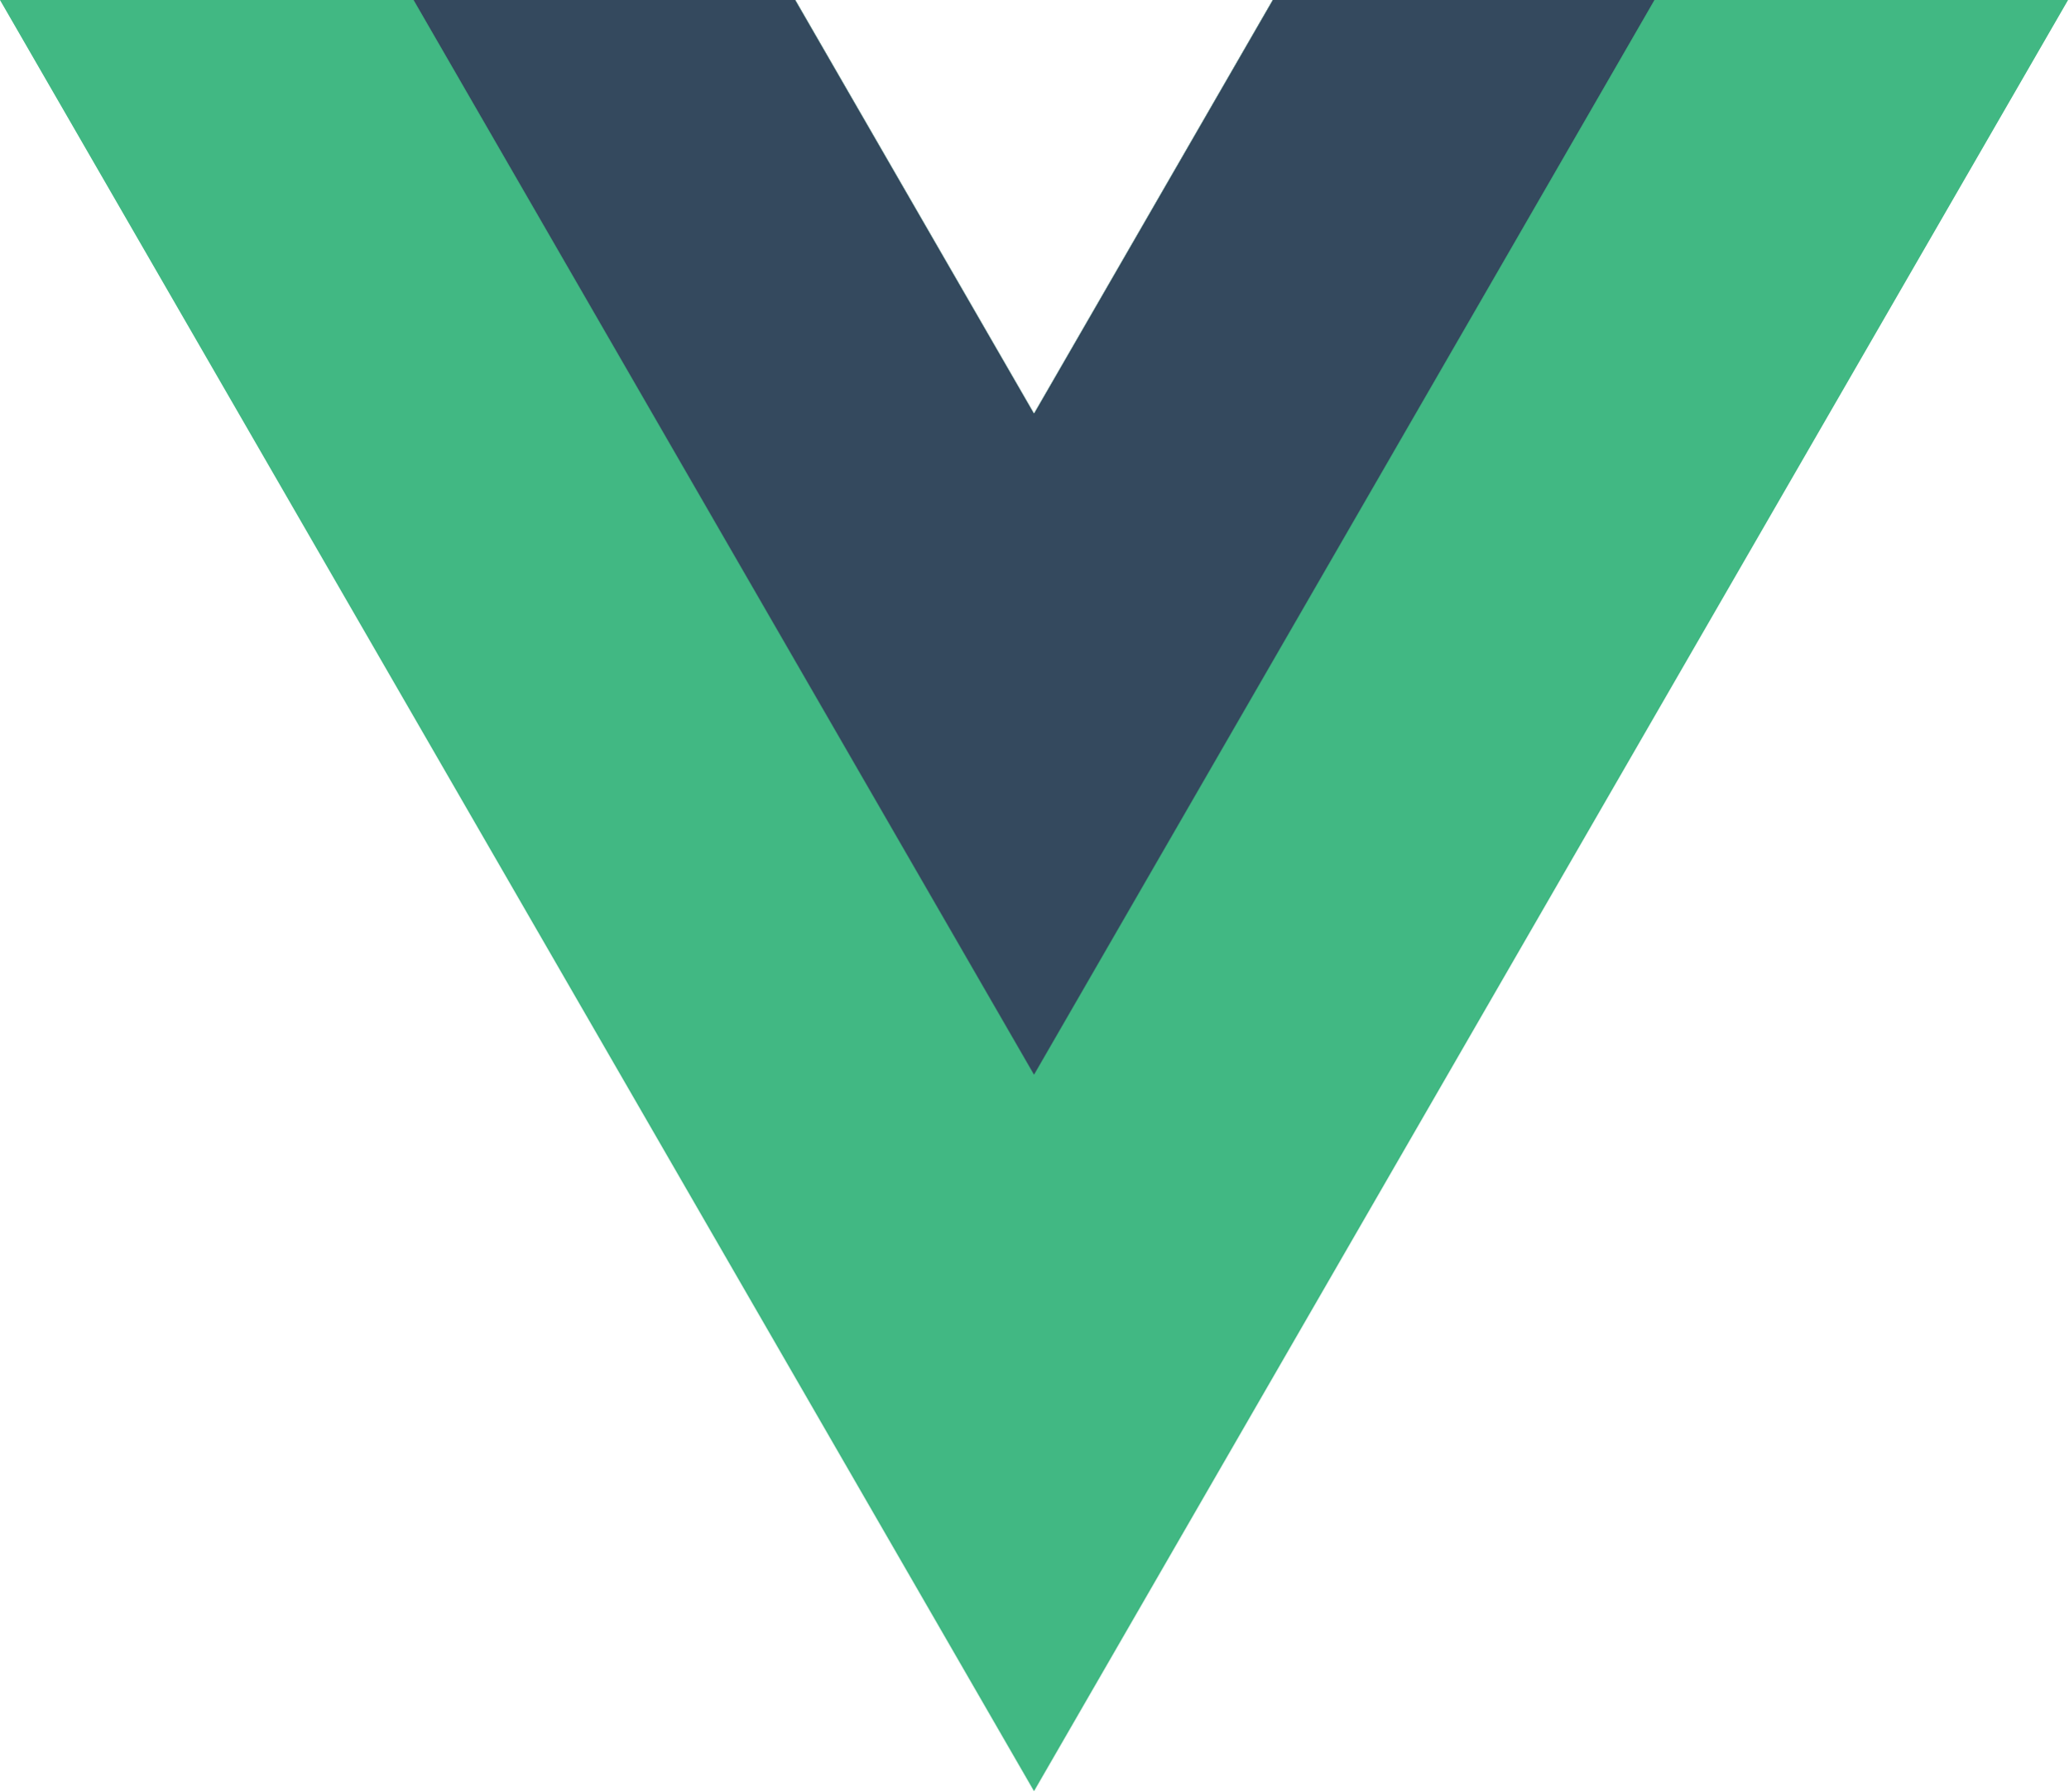
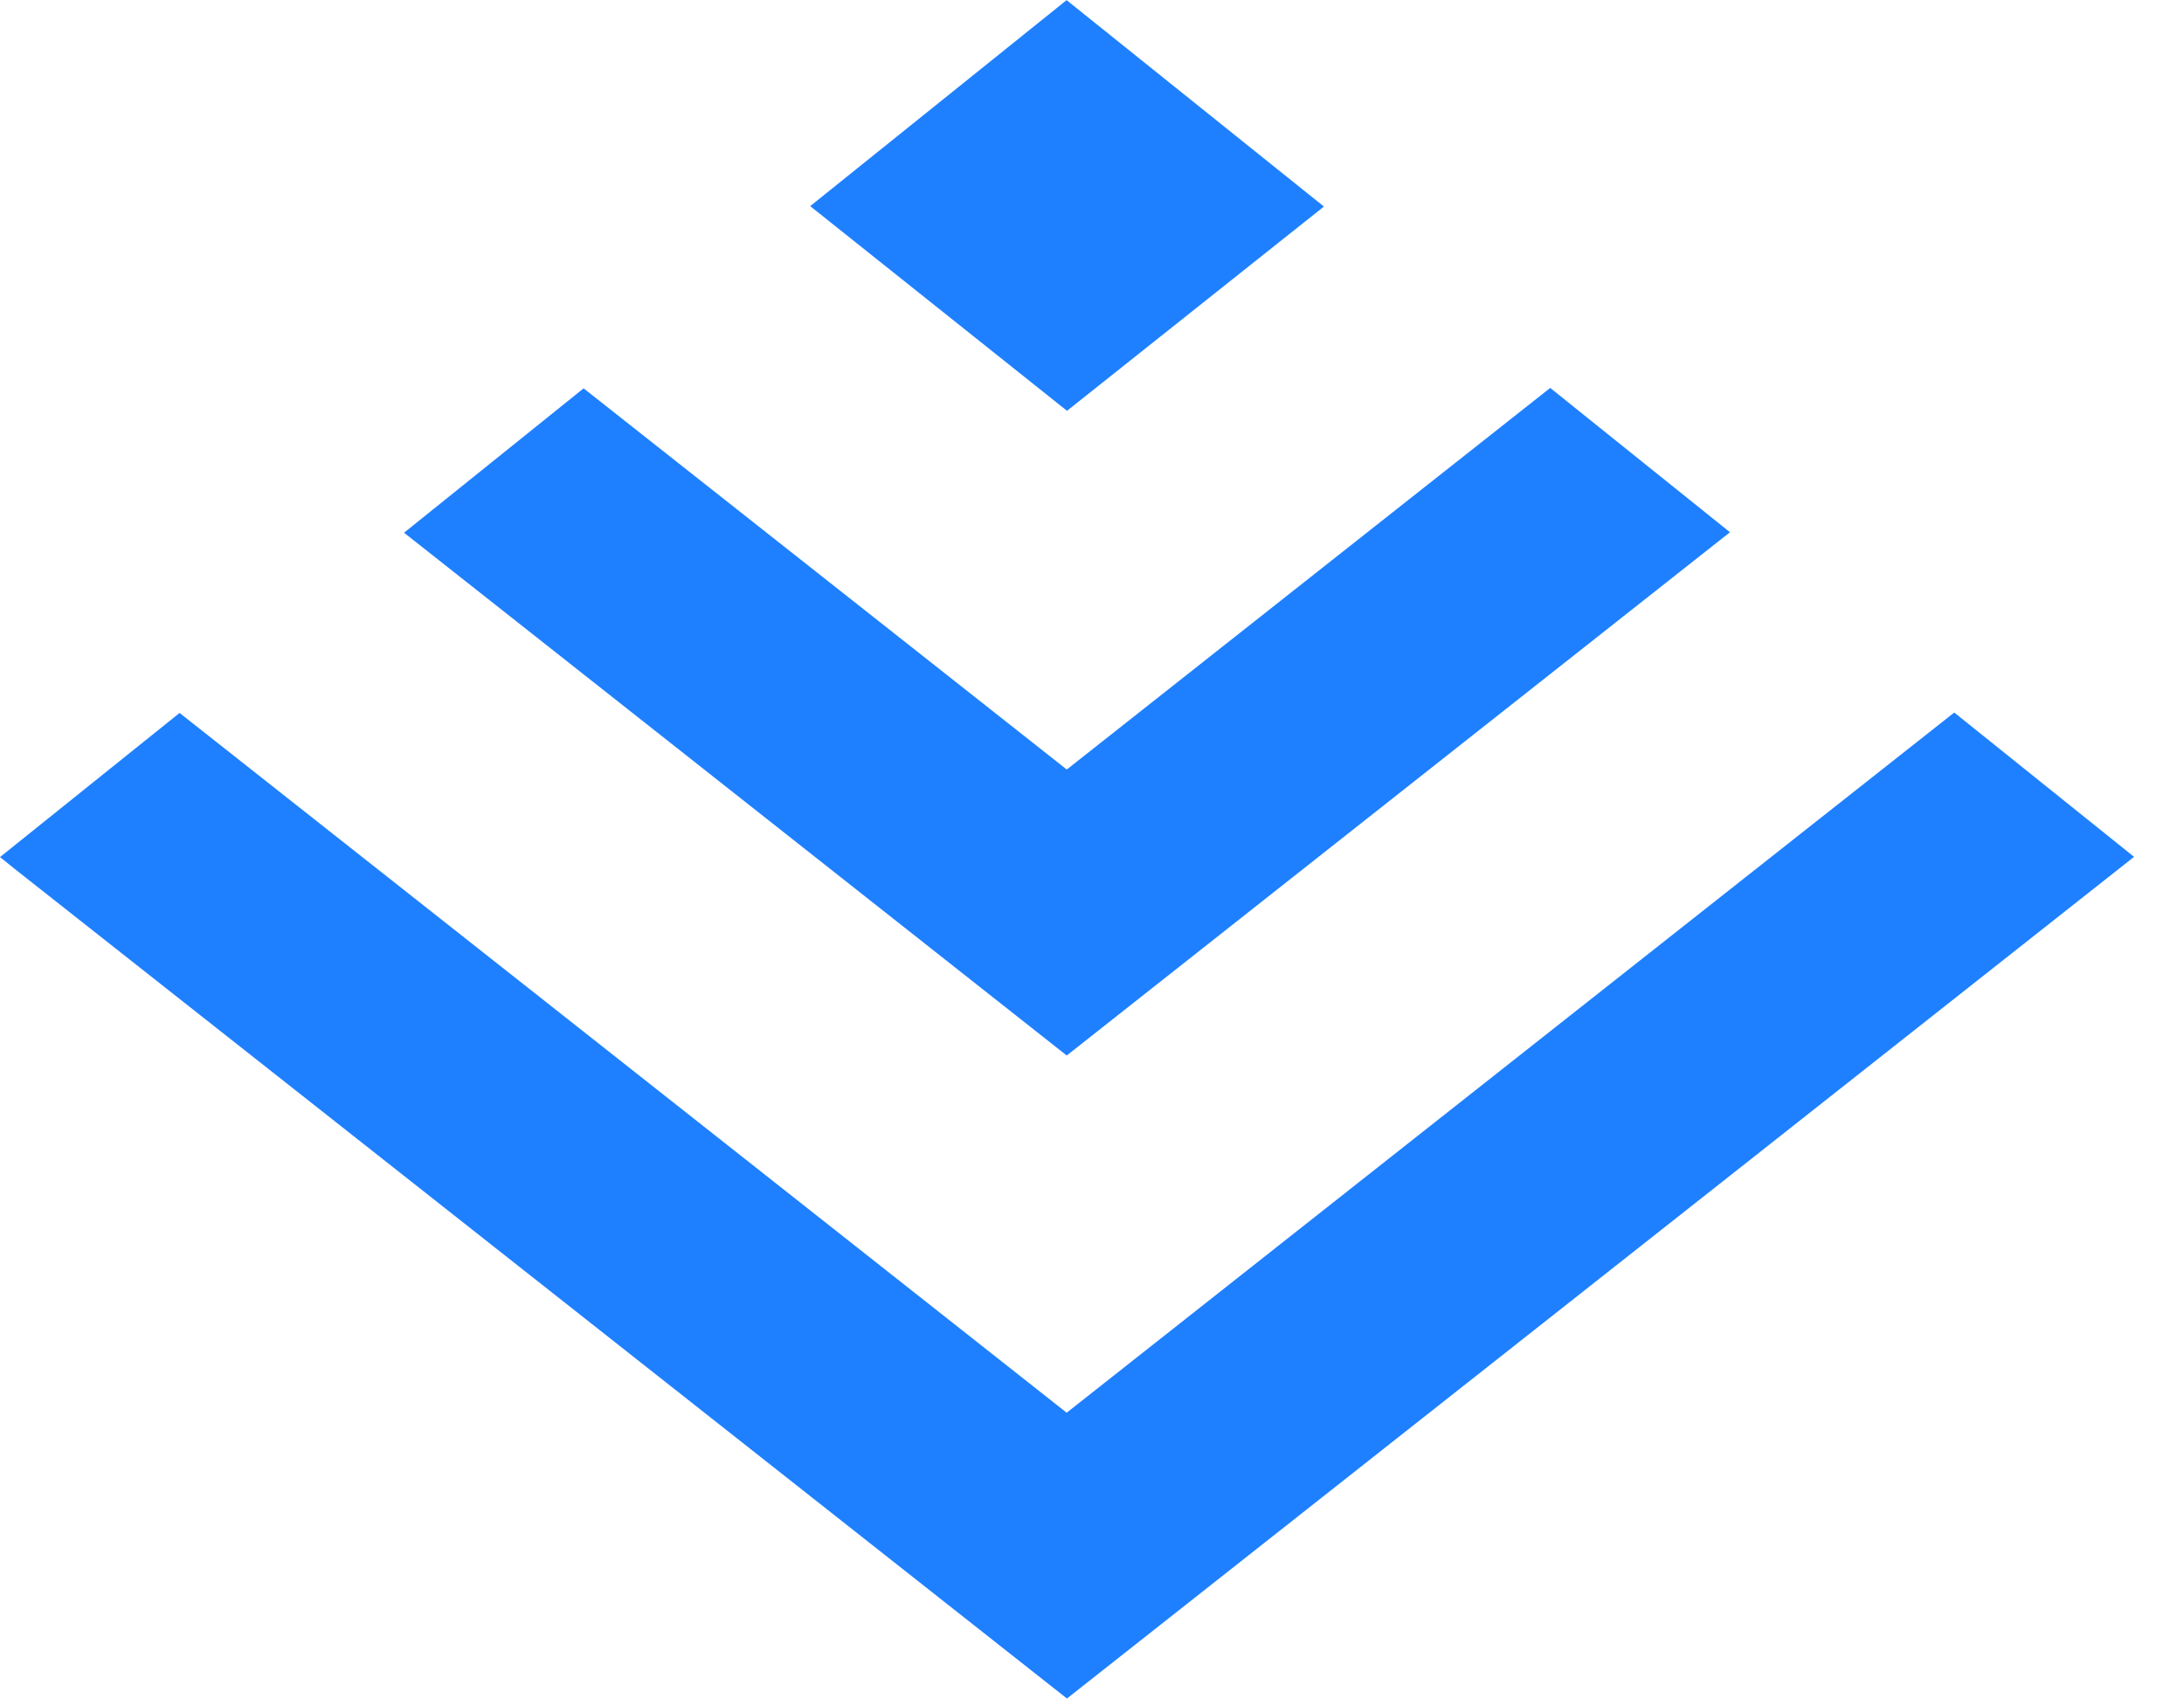
- <svg xmlns="http://www.w3.org/2000/svg" viewBox="0 0 261.76 226.69">
-   <path d="M161.096.001l-30.225 52.351L100.647.001H-.005l130.877 226.688L261.749.001z" fill="#41b883" />
-   <path d="M161.096.001l-30.225 52.351L100.647.001H52.346l78.526 136.01L209.398.001z" fill="#34495e" />
+ <svg xmlns="http://www.w3.org/2000/svg" width="36" height="28" viewBox="0 0 36 28" fill="none">
+   <path fill-rule="evenodd" clip-rule="evenodd" d="M17.587 6.773L21.823 3.405L17.587 0.007L17.584 0L13.355 3.398L17.584 6.769L17.587 6.773ZM17.586 17.395H17.59L28.516 8.774L25.553 6.395L17.59 12.681H17.586L17.582 12.684L9.62 6.402L6.66 8.782L17.582 17.399L17.586 17.395ZM17.583 23.289L17.587 23.285L32.213 11.746L35.177 14.125L28.524 19.375L17.587 28L0.284 14.357L0 14.129L2.96 11.753L17.583 23.289Z" fill="#1E80FF" />
</svg>
